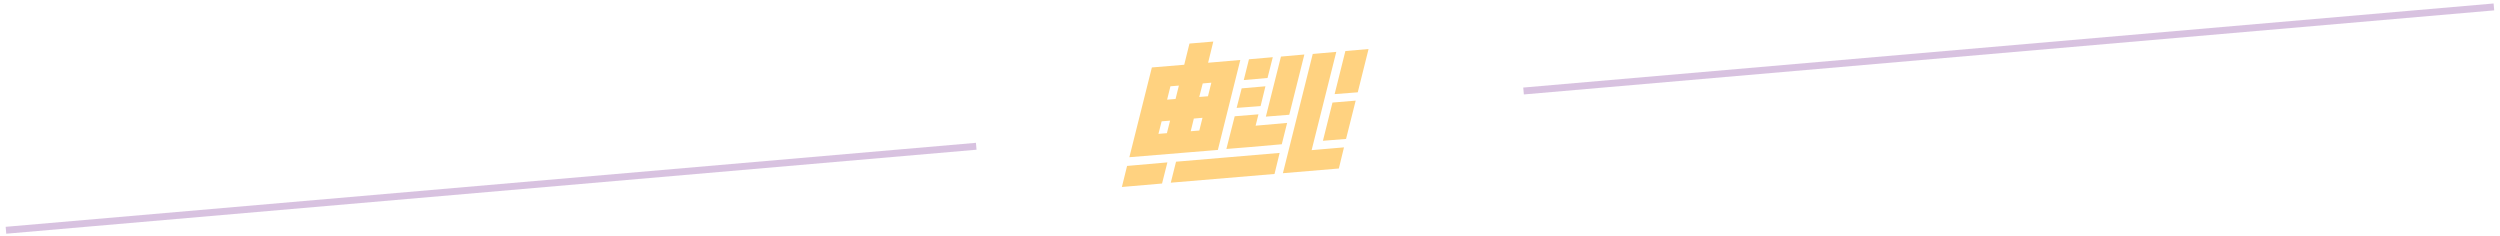
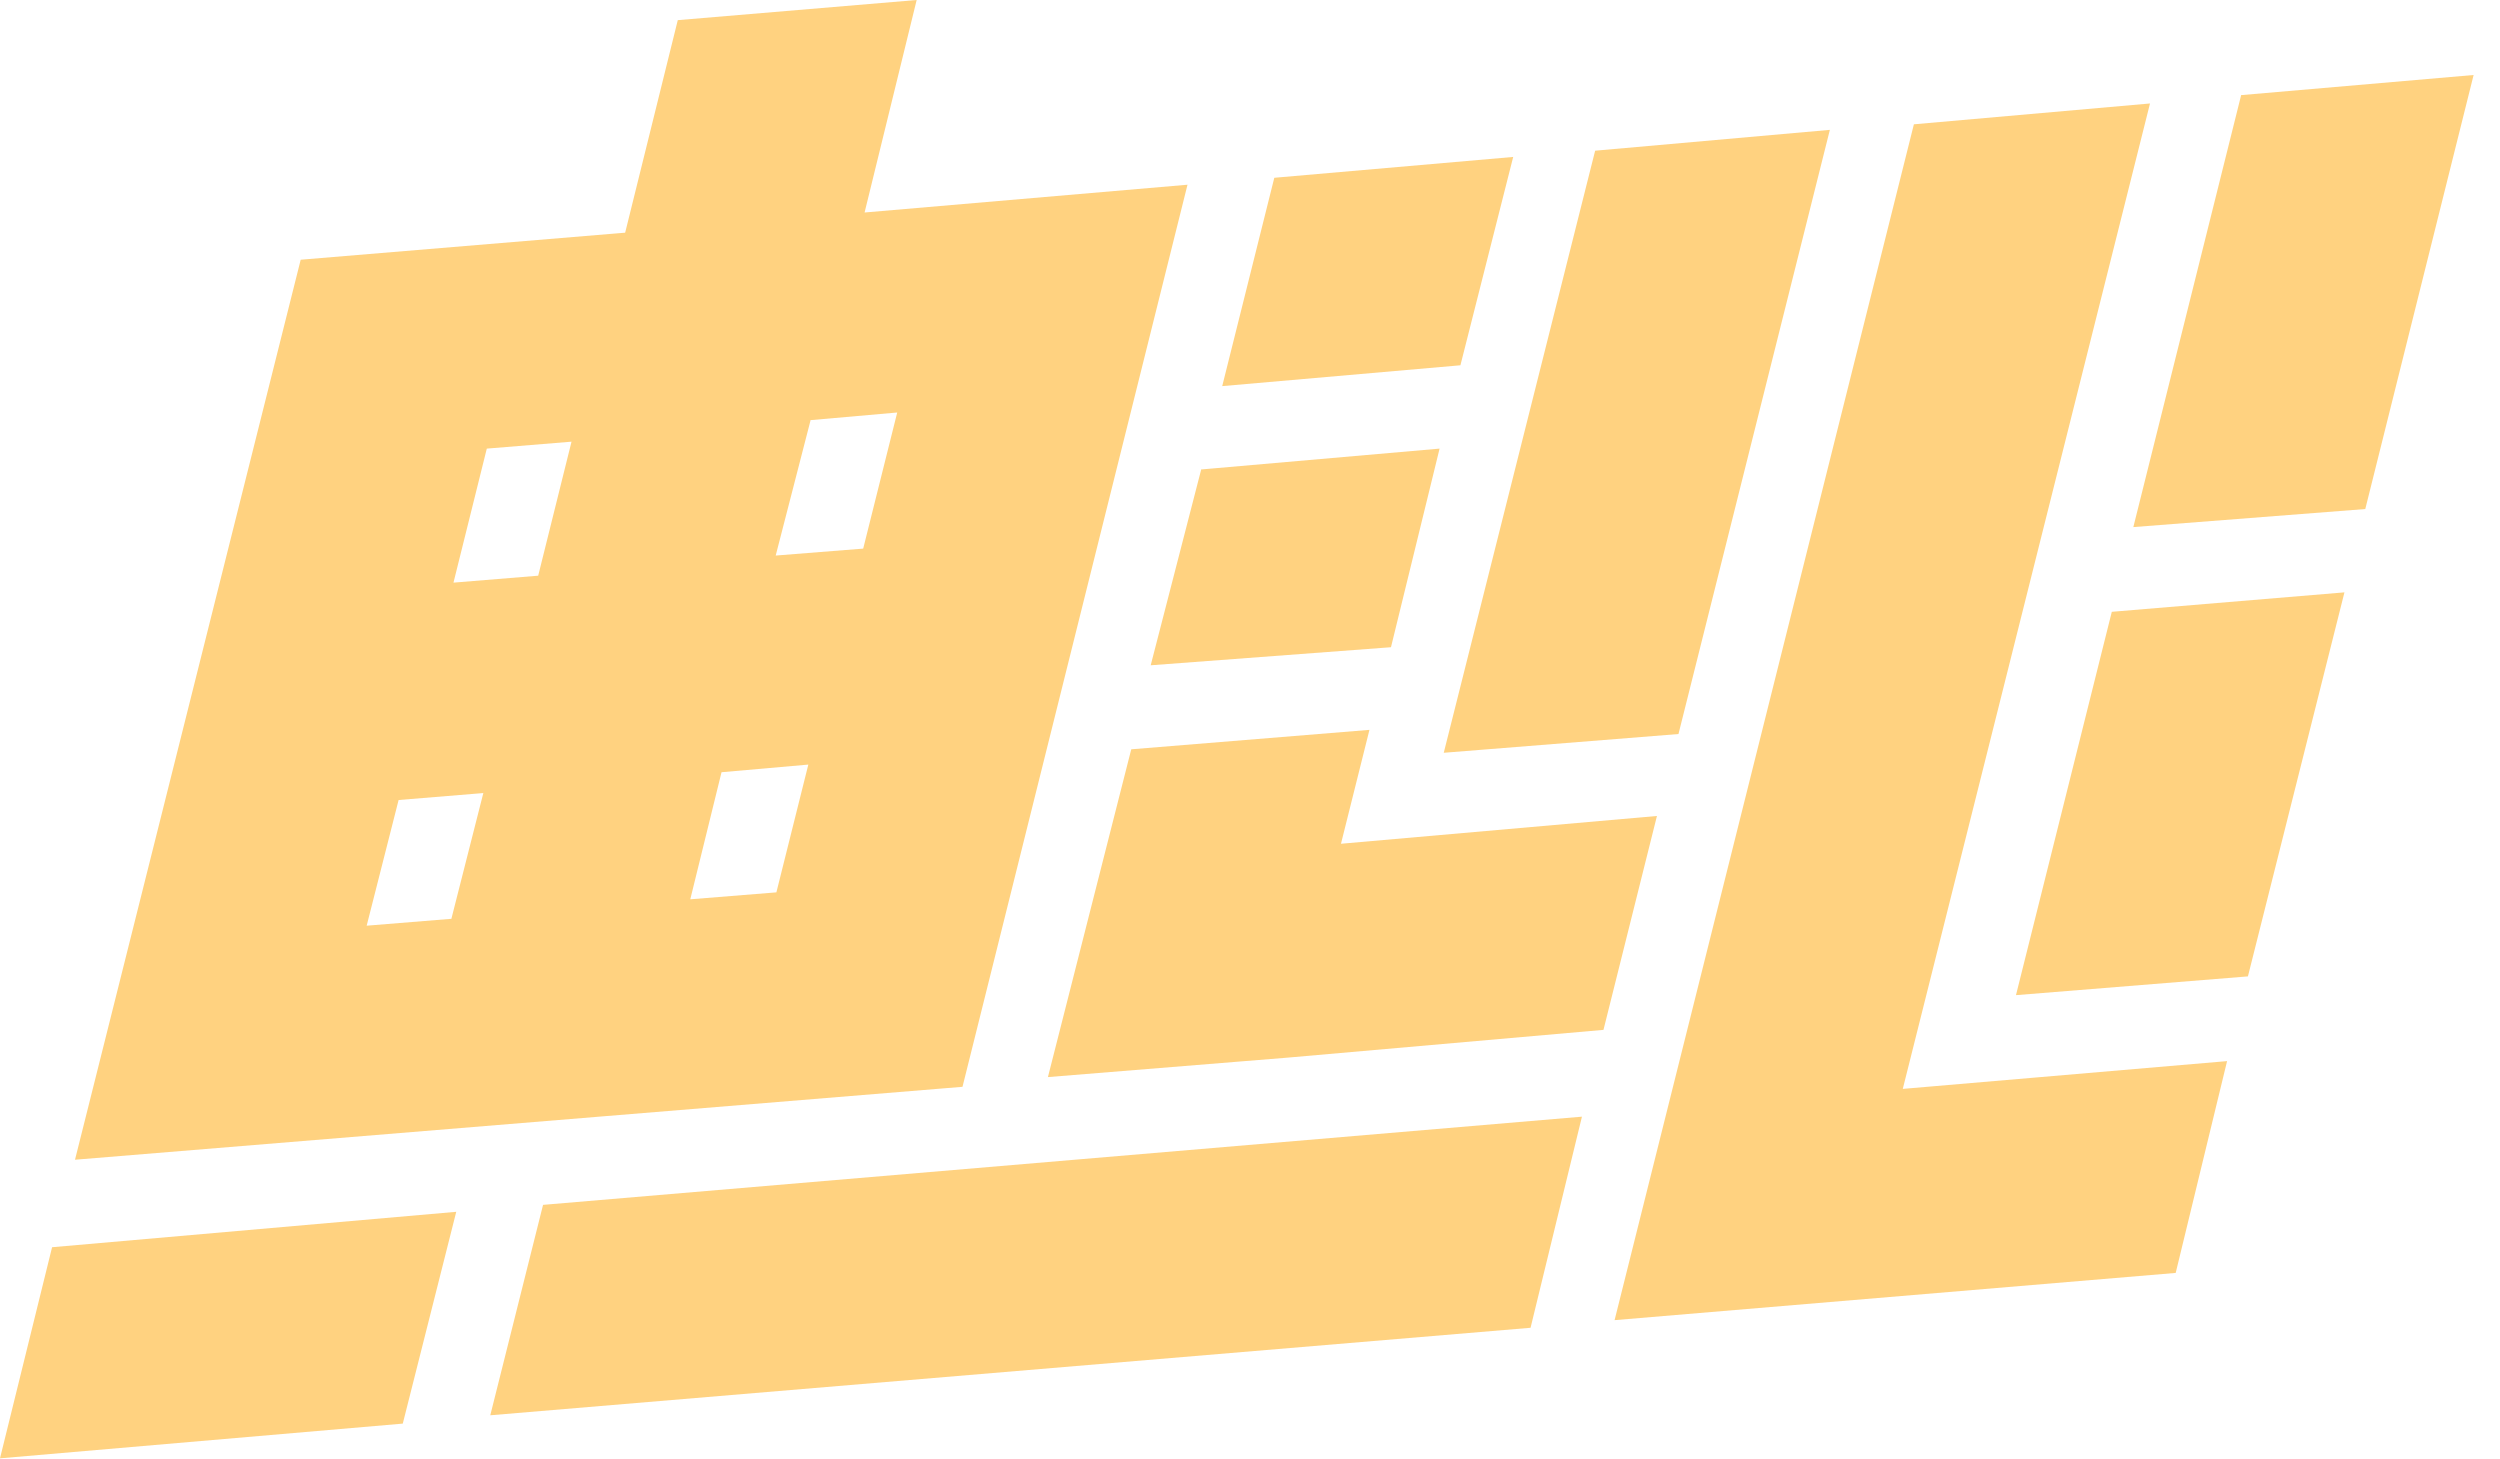
- <svg xmlns="http://www.w3.org/2000/svg" viewBox="0 0 361 34">
-   <g fill="none" fill-rule="evenodd" transform="translate(0 1)">
-     <path fill="#FFD280" d="M184.97 7.17l3.38-.3-2.18 8.7-3.38.27 2.18-8.67zm9.3-.8l3.35-.29-1.56 6.25-3.34.26 1.55-6.21zm-1.86 7.44l3.35-.28-1.39 5.53-3.34.27 1.38-5.52zm-2.85-7.02l3.4-.3-3.56 14.19 4.67-.4-.74 3.05-8.08.68 4.31-17.22zm-9.21.77l3.44-.3-.76 3-3.43.3.75-3zm-1.05 4.2l3.43-.3-.7 2.86-3.46.26.73-2.83zm-8.3-3.4l.76-3.07L175.2 5l-.75 3.06 4.65-.4-3.24 12.99-12.78 1.05 3.25-12.96 4.68-.39zm-2.5 9.87l.46-1.81-1.22.1-.46 1.81 1.23-.1zm5.14-2.22l-1.25.11-.45 1.83 1.24-.1.46-1.84zm-4.63-4.55l-.48 1.93 1.22-.1.48-1.93-1.22.1zm4.66-.4l-.5 1.94 1.26-.1.49-1.96-1.25.11zM162 26l.75-3.04 5.82-.51-.77 3.05-5.8.5zm7.06-.62l.76-3.03 14.96-1.27-.74 3.04-14.98 1.26zm12.25-8.23l4.55-.4-.77 3.08-4.55.4-3.45.28 1.2-4.72 3.43-.28-.41 1.64z" />
-     <path stroke="#B286C2" d="M140.97 20.12L.86 32.25M360.12 0L220 12.14" opacity=".5" />
-   </g>
+ <svg xmlns="http://www.w3.org/2000/svg" width="36" height="21">
+   <path d="M22.97 2.17l3.38-.3-2.18 8.7-3.38.27 2.18-8.67zm9.3-.8l3.35-.29-1.56 6.25-3.34.26 1.55-6.21v-.01zm-1.86 7.44l3.35-.28-1.39 5.53-3.34.27 1.38-5.52zm-2.85-7.02l3.4-.3-3.56 14.19 4.67-.4-.74 3.05-8.08.68 4.31-17.22zm-9.21.77l3.44-.3-.76 3-3.43.3.75-3zm-1.05 4.2l3.43-.3-.7 2.86-3.46.26.73-2.83v.01zM9 3.36L9.76.29 13.2 0l-.75 3.06 4.65-.4-3.24 12.99L1.08 16.7 4.33 3.74l4.68-.39-.01.01zm-2.5 9.87l.46-1.81-1.22.1-.46 1.81 1.23-.1H6.5zm5.14-2.22l-1.25.11-.45 1.83 1.24-.1.46-1.84zM7.01 6.46l-.48 1.93 1.22-.1.48-1.93-1.22.1zm4.66-.4L11.17 8l1.26-.1.49-1.96-1.25.11v.01zM0 21l.75-3.04 5.82-.51-.77 3.05L0 21zm7.06-.62l.76-3.03 14.96-1.27-.74 3.04-14.98 1.26zm12.25-8.23l4.55-.4-.77 3.08-4.55.4-3.45.28 1.2-4.72 3.43-.28-.41 1.64z" fill="#FFD280" fill-rule="nonzero" />
</svg>
